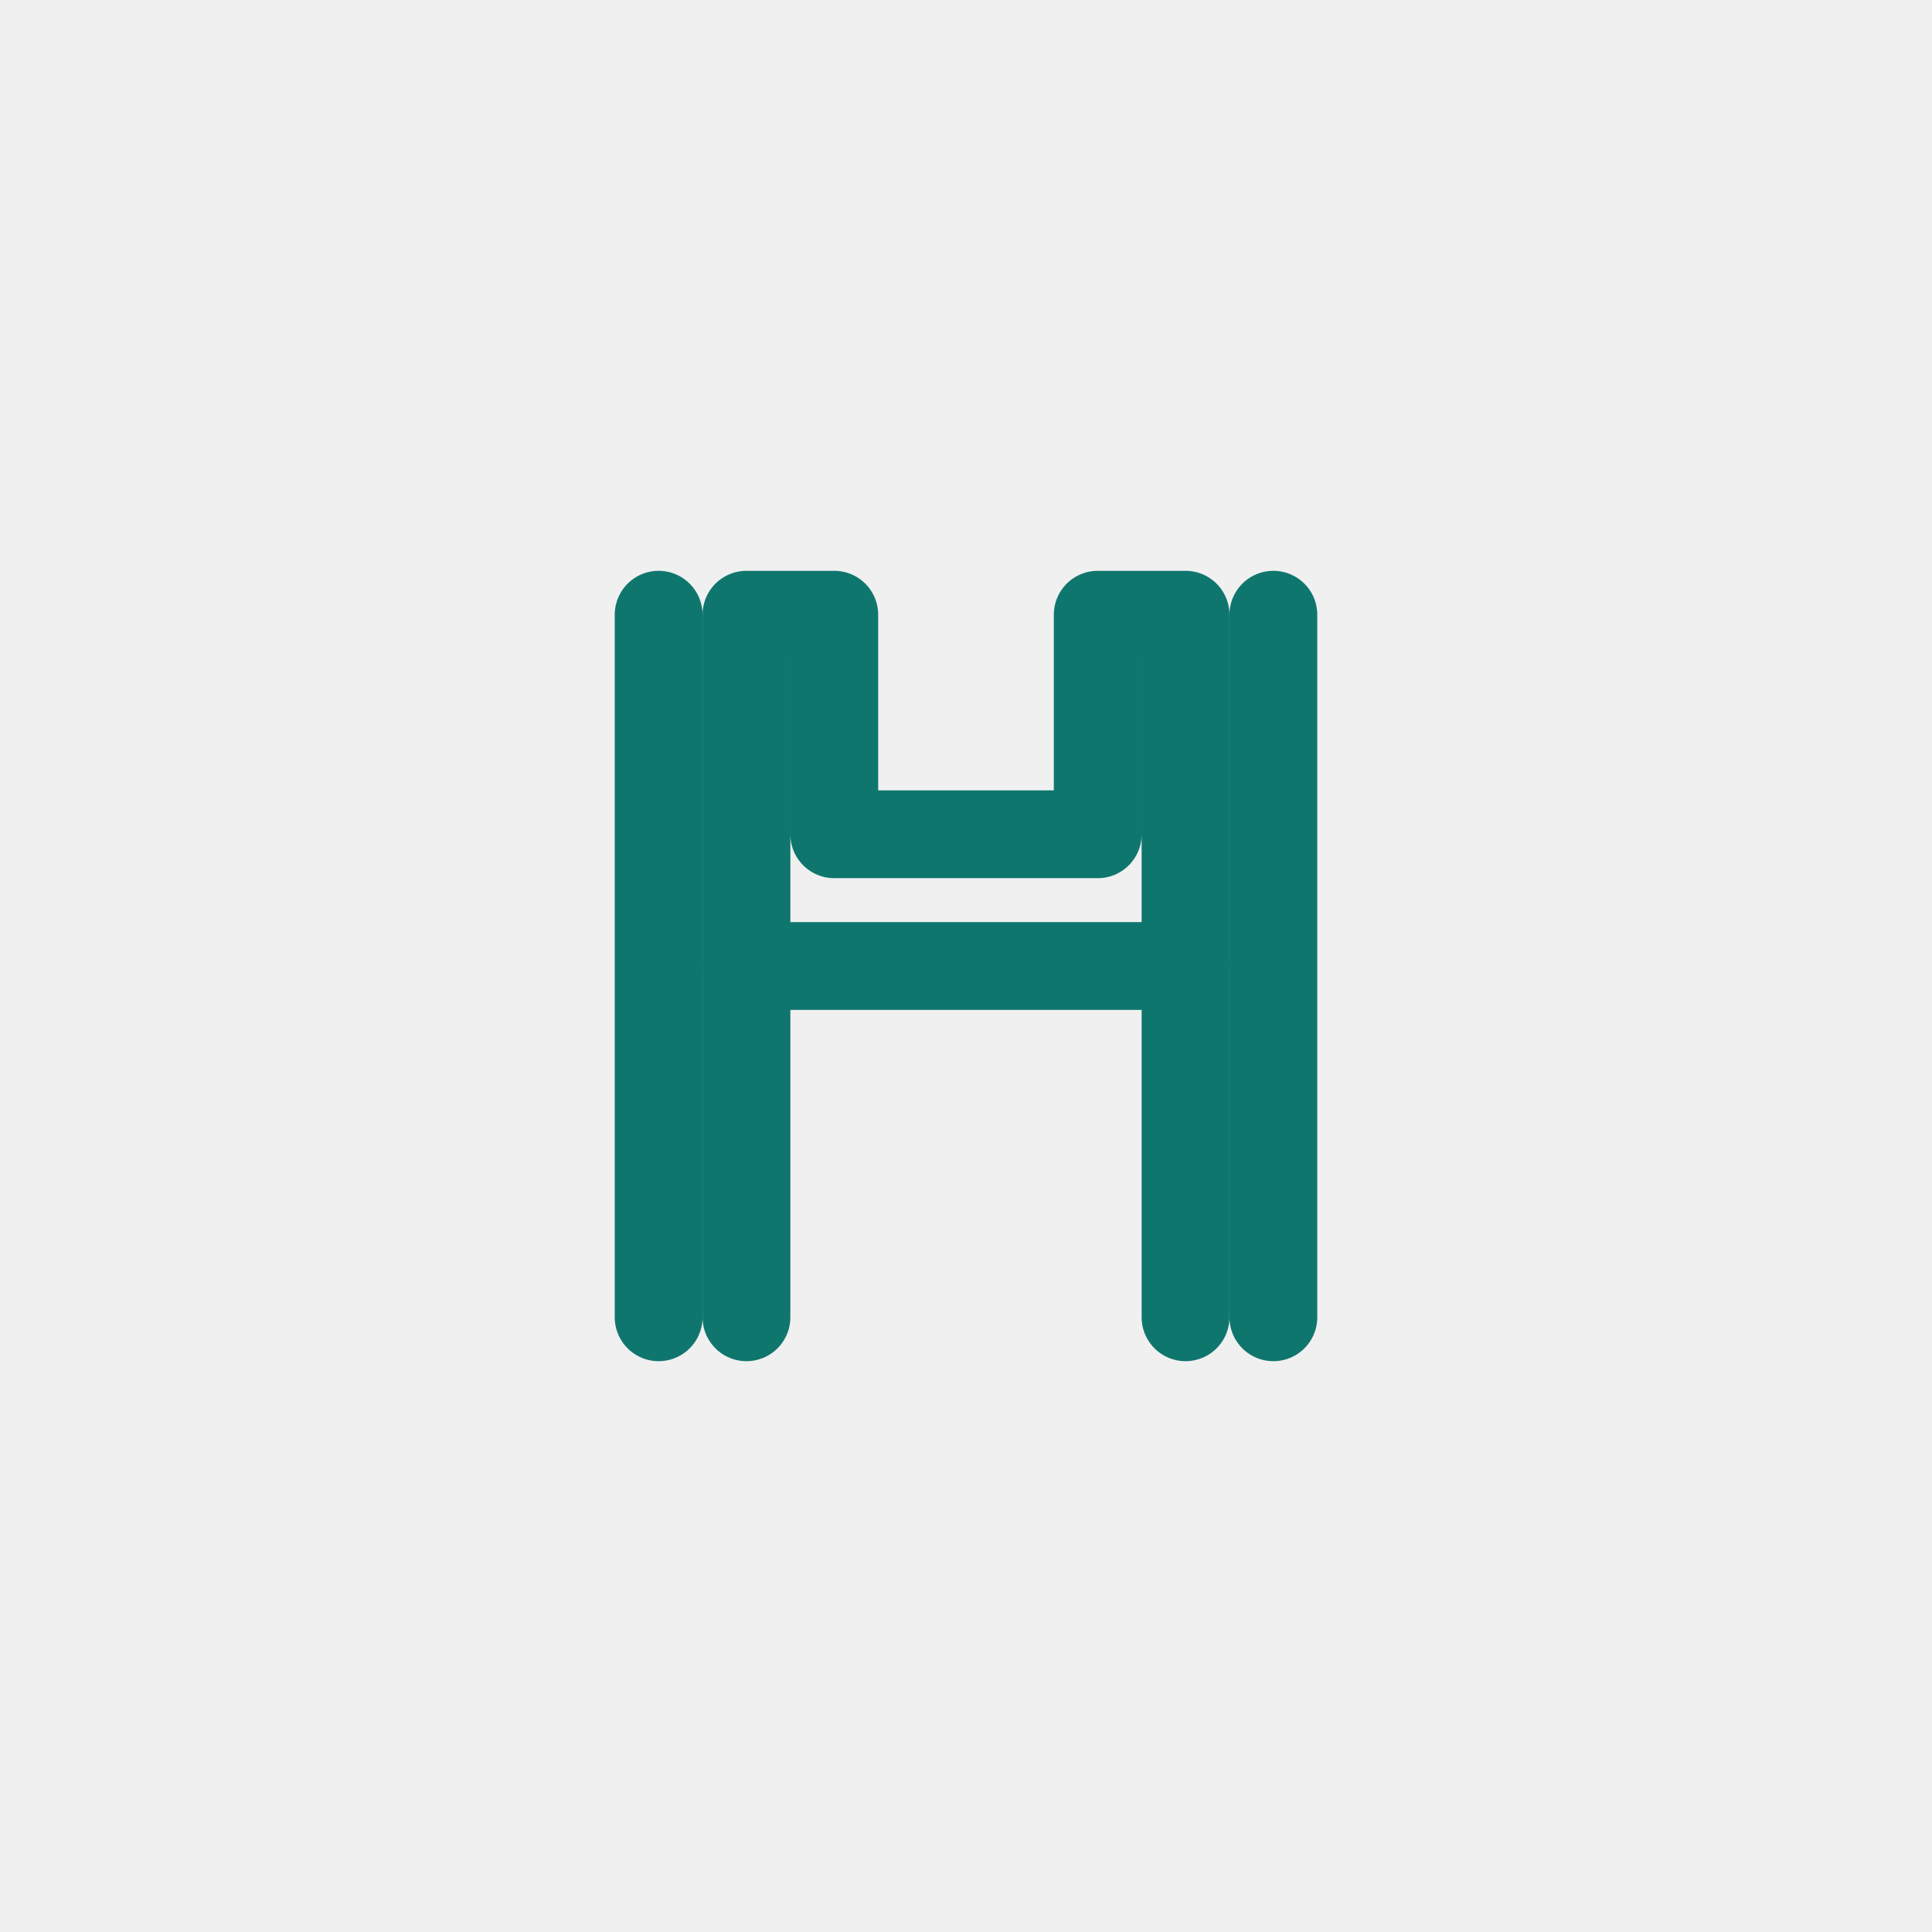
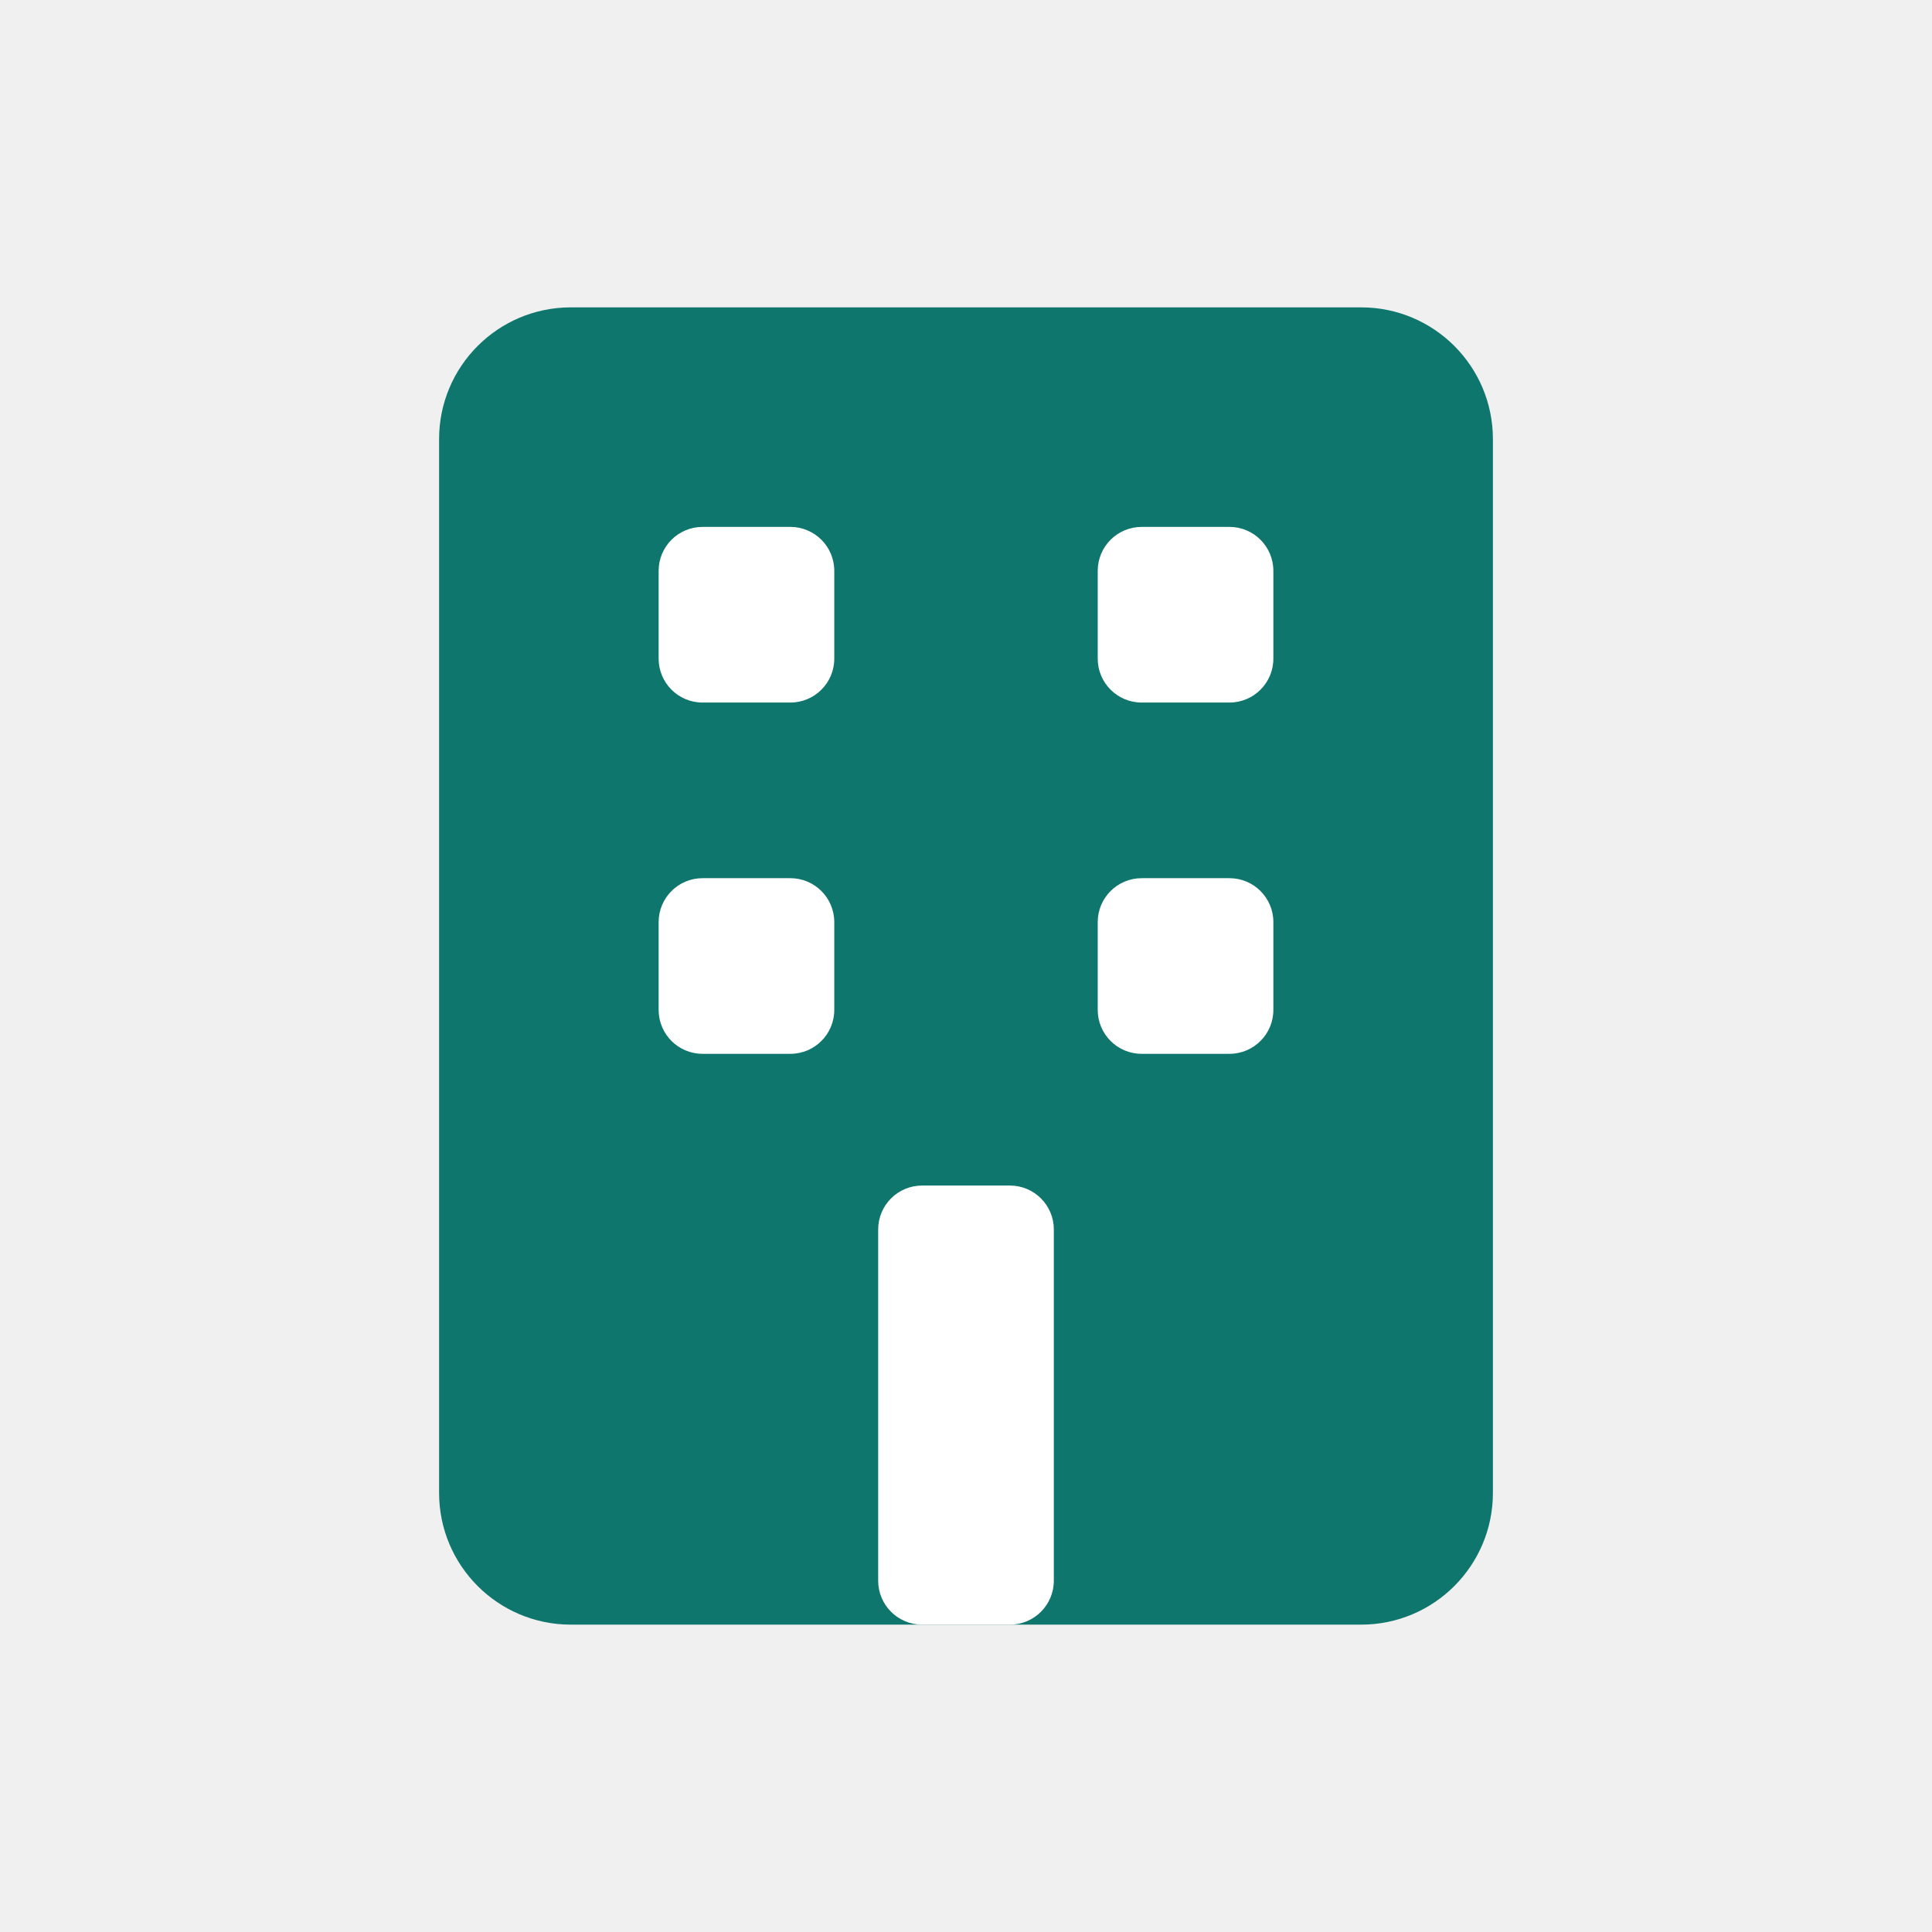
<svg xmlns="http://www.w3.org/2000/svg" width="44" height="44" viewBox="0 0 44 44" fill="none">
-   <path d="M15 14V30" stroke="#0F766E" stroke-width="2" stroke-linecap="round" />
-   <path d="M29 14V30" stroke="#0F766E" stroke-width="2" stroke-linecap="round" />
-   <path d="M17 22H27" stroke="#0F766E" stroke-width="2" stroke-linecap="round" />
-   <path d="M17 30V14H19V19H25V14H27V30" stroke="#0F766E" stroke-width="2" stroke-linecap="round" stroke-linejoin="round" />
+   <rect x="10" y="7" width="24" height="30" rx="3" fill="#0F766E" />
+   <rect x="15" y="12" width="4" height="4" rx="1" fill="white" />
+   <rect x="25" y="12" width="4" height="4" rx="1" fill="white" />
+   <rect x="15" y="20" width="4" height="4" rx="1" fill="white" />
+   <rect x="25" y="20" width="4" height="4" rx="1" fill="white" />
+   <rect x="20" y="27" width="4" height="10" rx="1" fill="white" />
</svg>
